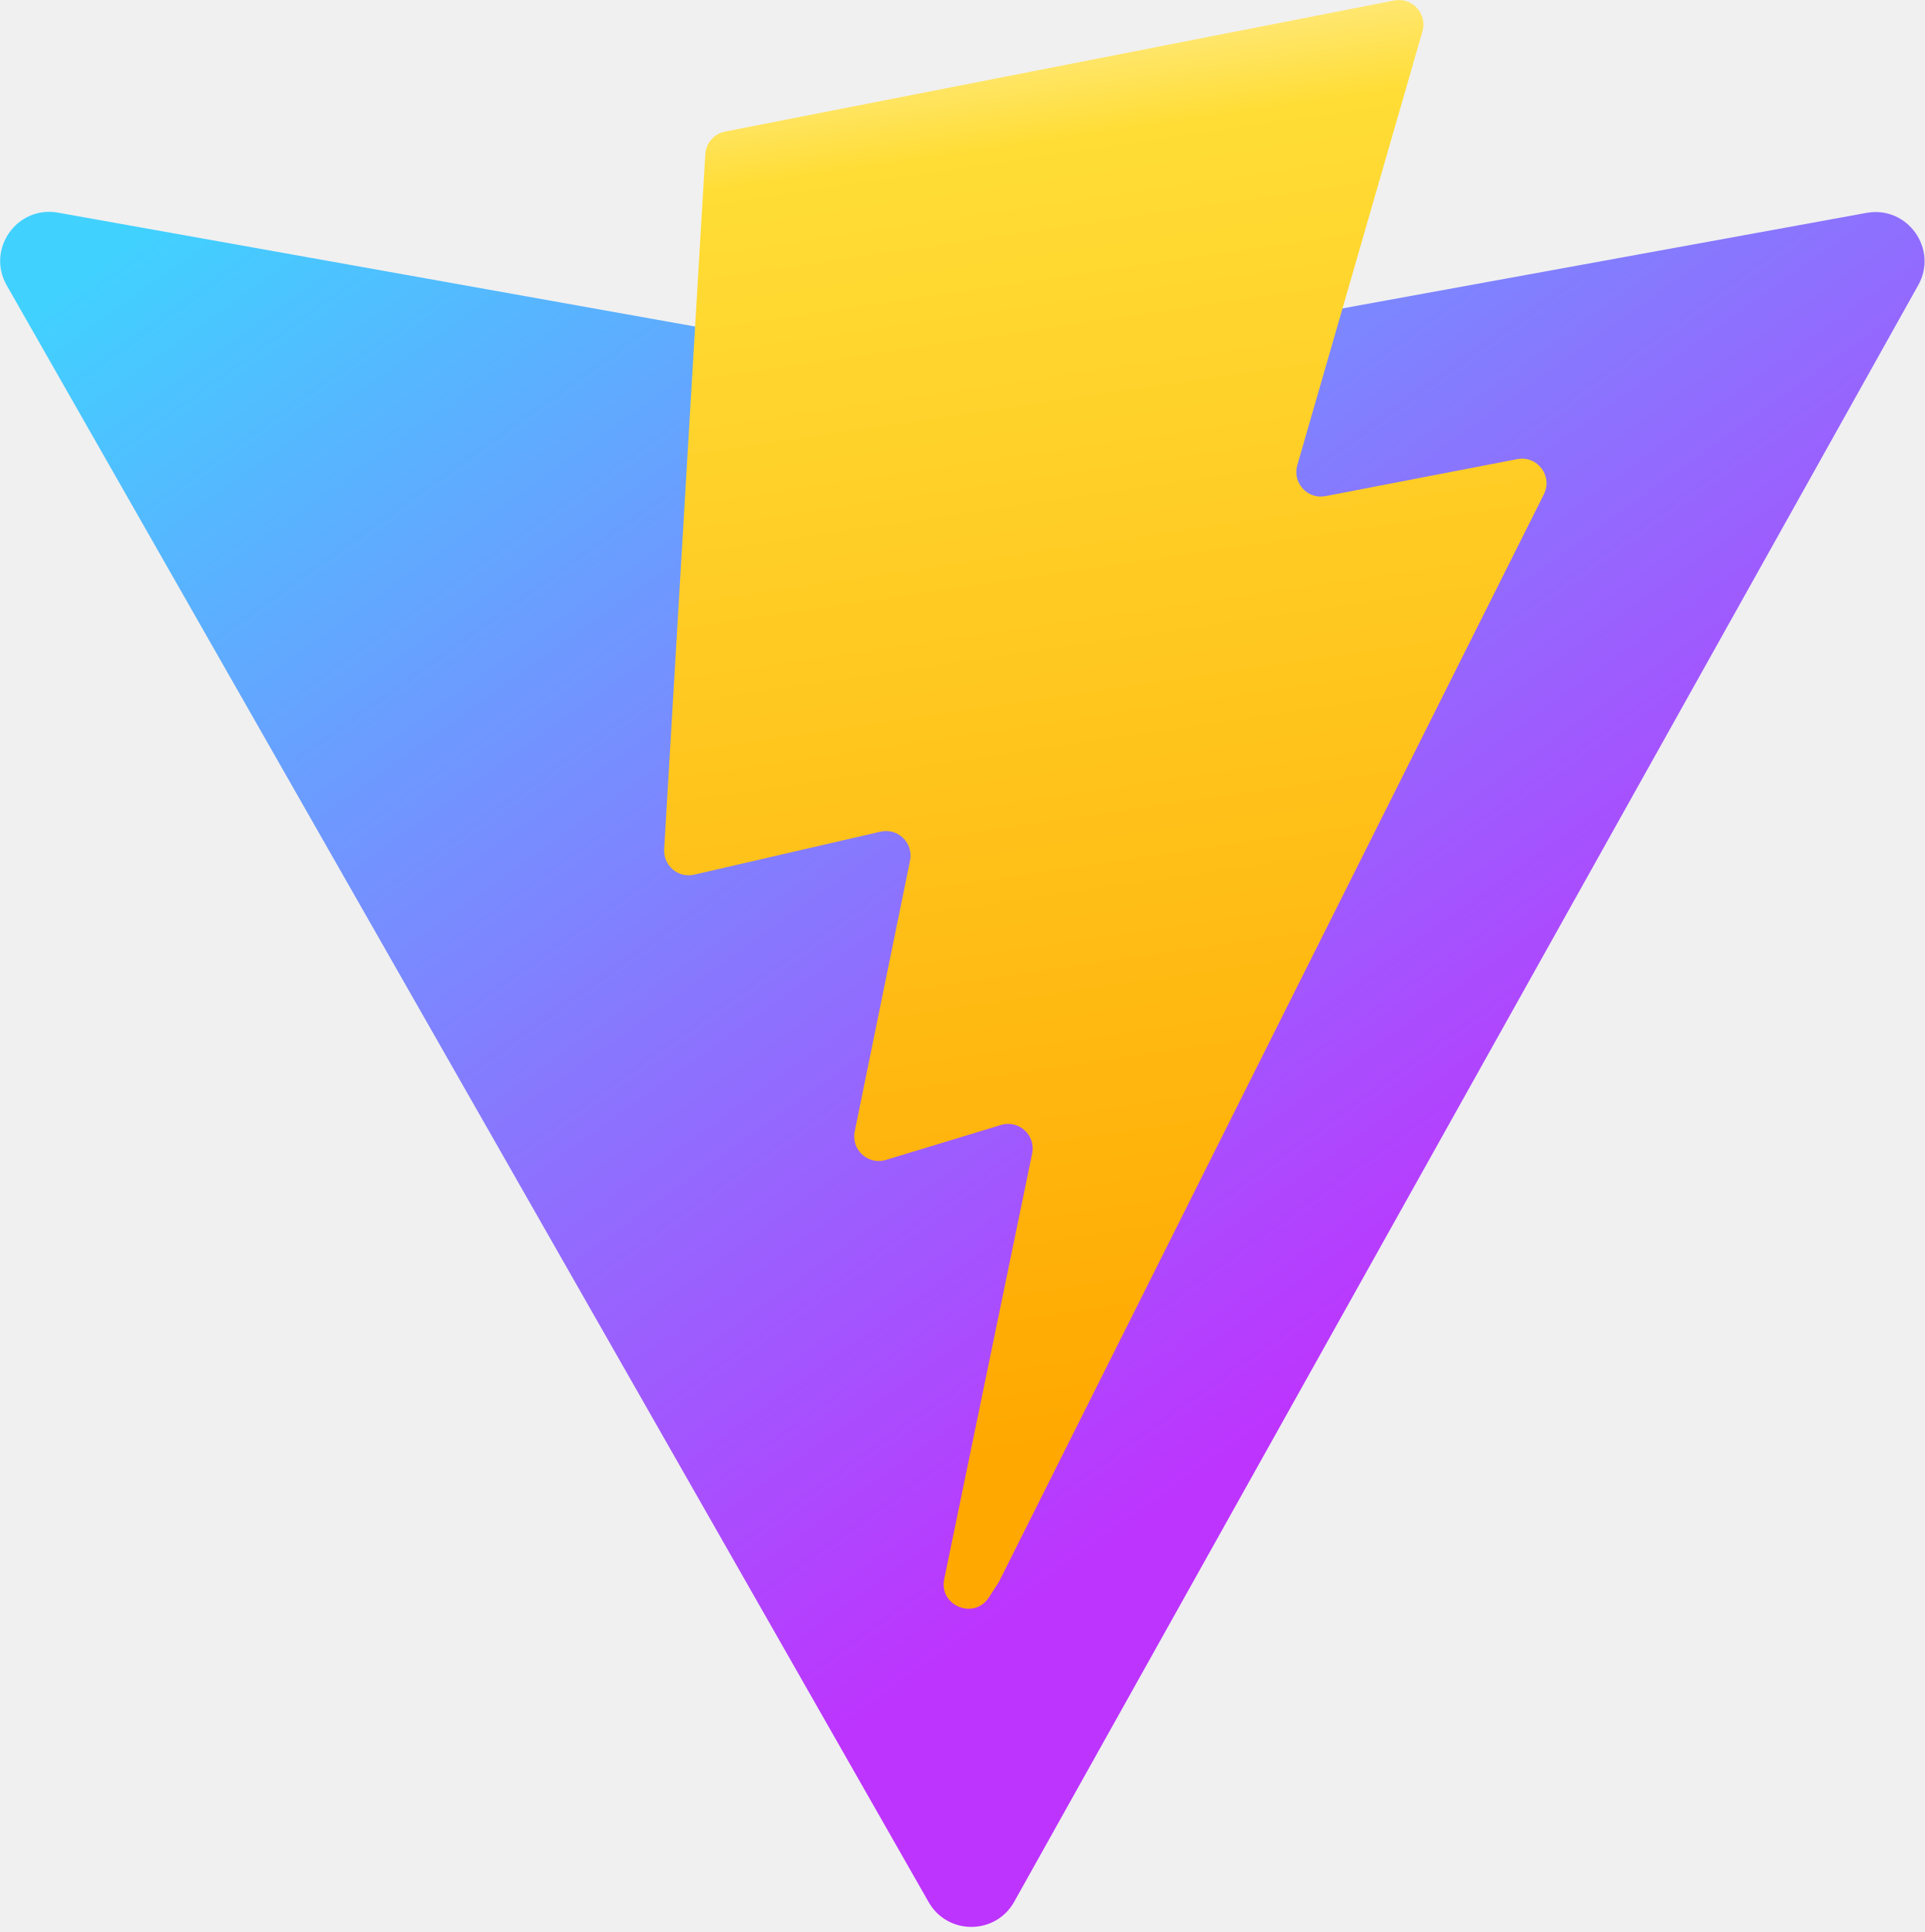
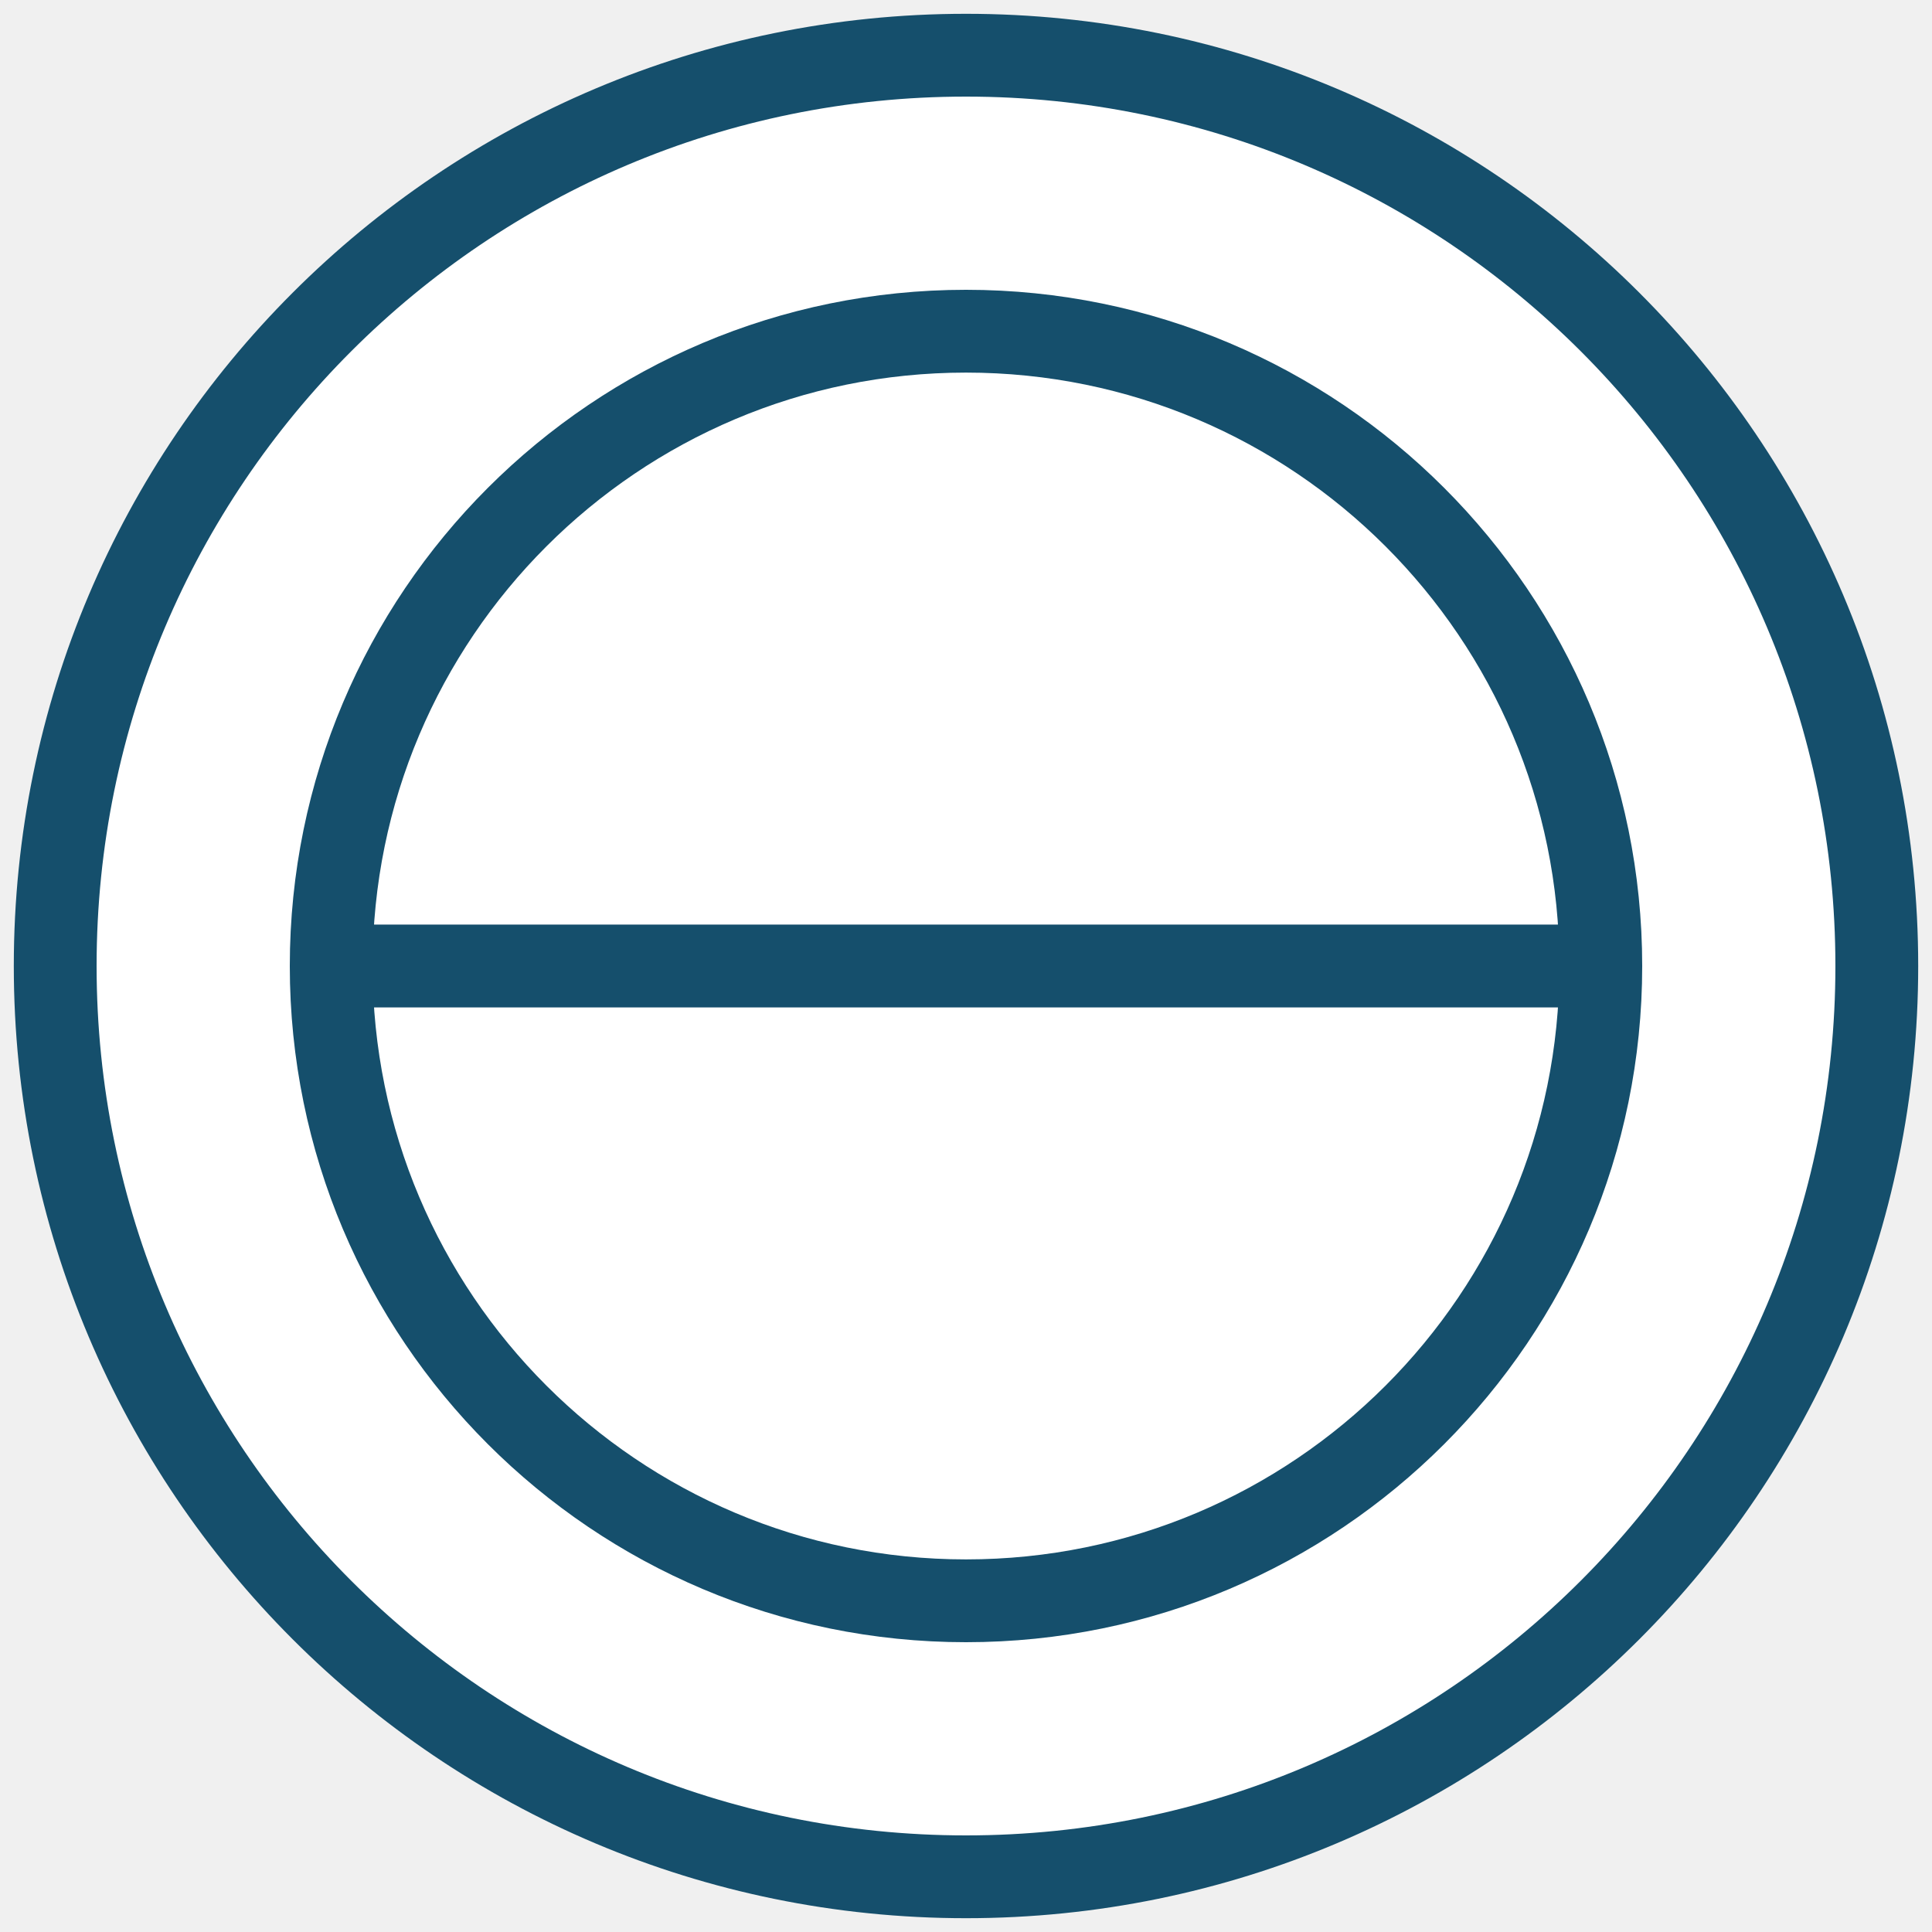
- <svg xmlns="http://www.w3.org/2000/svg" aria-hidden="true" role="img" class="iconify iconify--logos" width="31.88" height="32" preserveAspectRatio="xMidYMid meet" viewBox="0 0 256 257">
-   <defs>
-     <linearGradient id="IconifyId1813088fe1fbc01fb466" x1="-.828%" x2="57.636%" y1="7.652%" y2="78.411%">
-       <stop offset="0%" stop-color="#41D1FF" />
-       <stop offset="100%" stop-color="#BD34FE" />
-     </linearGradient>
-     <linearGradient id="IconifyId1813088fe1fbc01fb467" x1="43.376%" x2="50.316%" y1="2.242%" y2="89.03%">
-       <stop offset="0%" stop-color="#FFEA83" />
-       <stop offset="8.333%" stop-color="#FFDD35" />
-       <stop offset="100%" stop-color="#FFA800" />
-     </linearGradient>
-   </defs>
-   <path fill="url(#IconifyId1813088fe1fbc01fb466)" d="M255.153 37.938L134.897 252.976c-2.483 4.44-8.862 4.466-11.382.048L.875 37.958c-2.746-4.814 1.371-10.646 6.827-9.67l120.385 21.517a6.537 6.537 0 0 0 2.322-.004l117.867-21.483c5.438-.991 9.574 4.796 6.877 9.62Z" />
-   <path fill="url(#IconifyId1813088fe1fbc01fb467)" d="M185.432.063L96.44 17.501a3.268 3.268 0 0 0-2.634 3.014l-5.474 92.456a3.268 3.268 0 0 0 3.997 3.378l24.777-5.718c2.318-.535 4.413 1.507 3.936 3.838l-7.361 36.047c-.495 2.426 1.782 4.5 4.151 3.78l15.304-4.649c2.372-.72 4.652 1.36 4.15 3.788l-11.698 56.621c-.732 3.542 3.979 5.473 5.943 2.437l1.313-2.028l72.516-144.72c1.215-2.423-.88-5.186-3.54-4.672l-25.505 4.922c-2.396.462-4.435-1.77-3.759-4.114l16.646-57.705c.677-2.35-1.37-4.583-3.769-4.113Z" />
+ <svg xmlns="http://www.w3.org/2000/svg" viewBox="0 0 70 70" width="70" height="70" role="img" aria-label="Globe Icon">
+   <circle cx="35" cy="35" r="33" fill="white" />
+   <path d="M35 2a33 33 0 1 1 0 66 33 33 0 0 1 0-66z" fill="none" stroke="#154F6C" stroke-width="3" />
+   <path d="M12 35h46M35 12a23 23 0 1 1 0 46a23 23 0 1 1 0-46z" fill="none" stroke="#154F6C" stroke-width="3" />
</svg>
